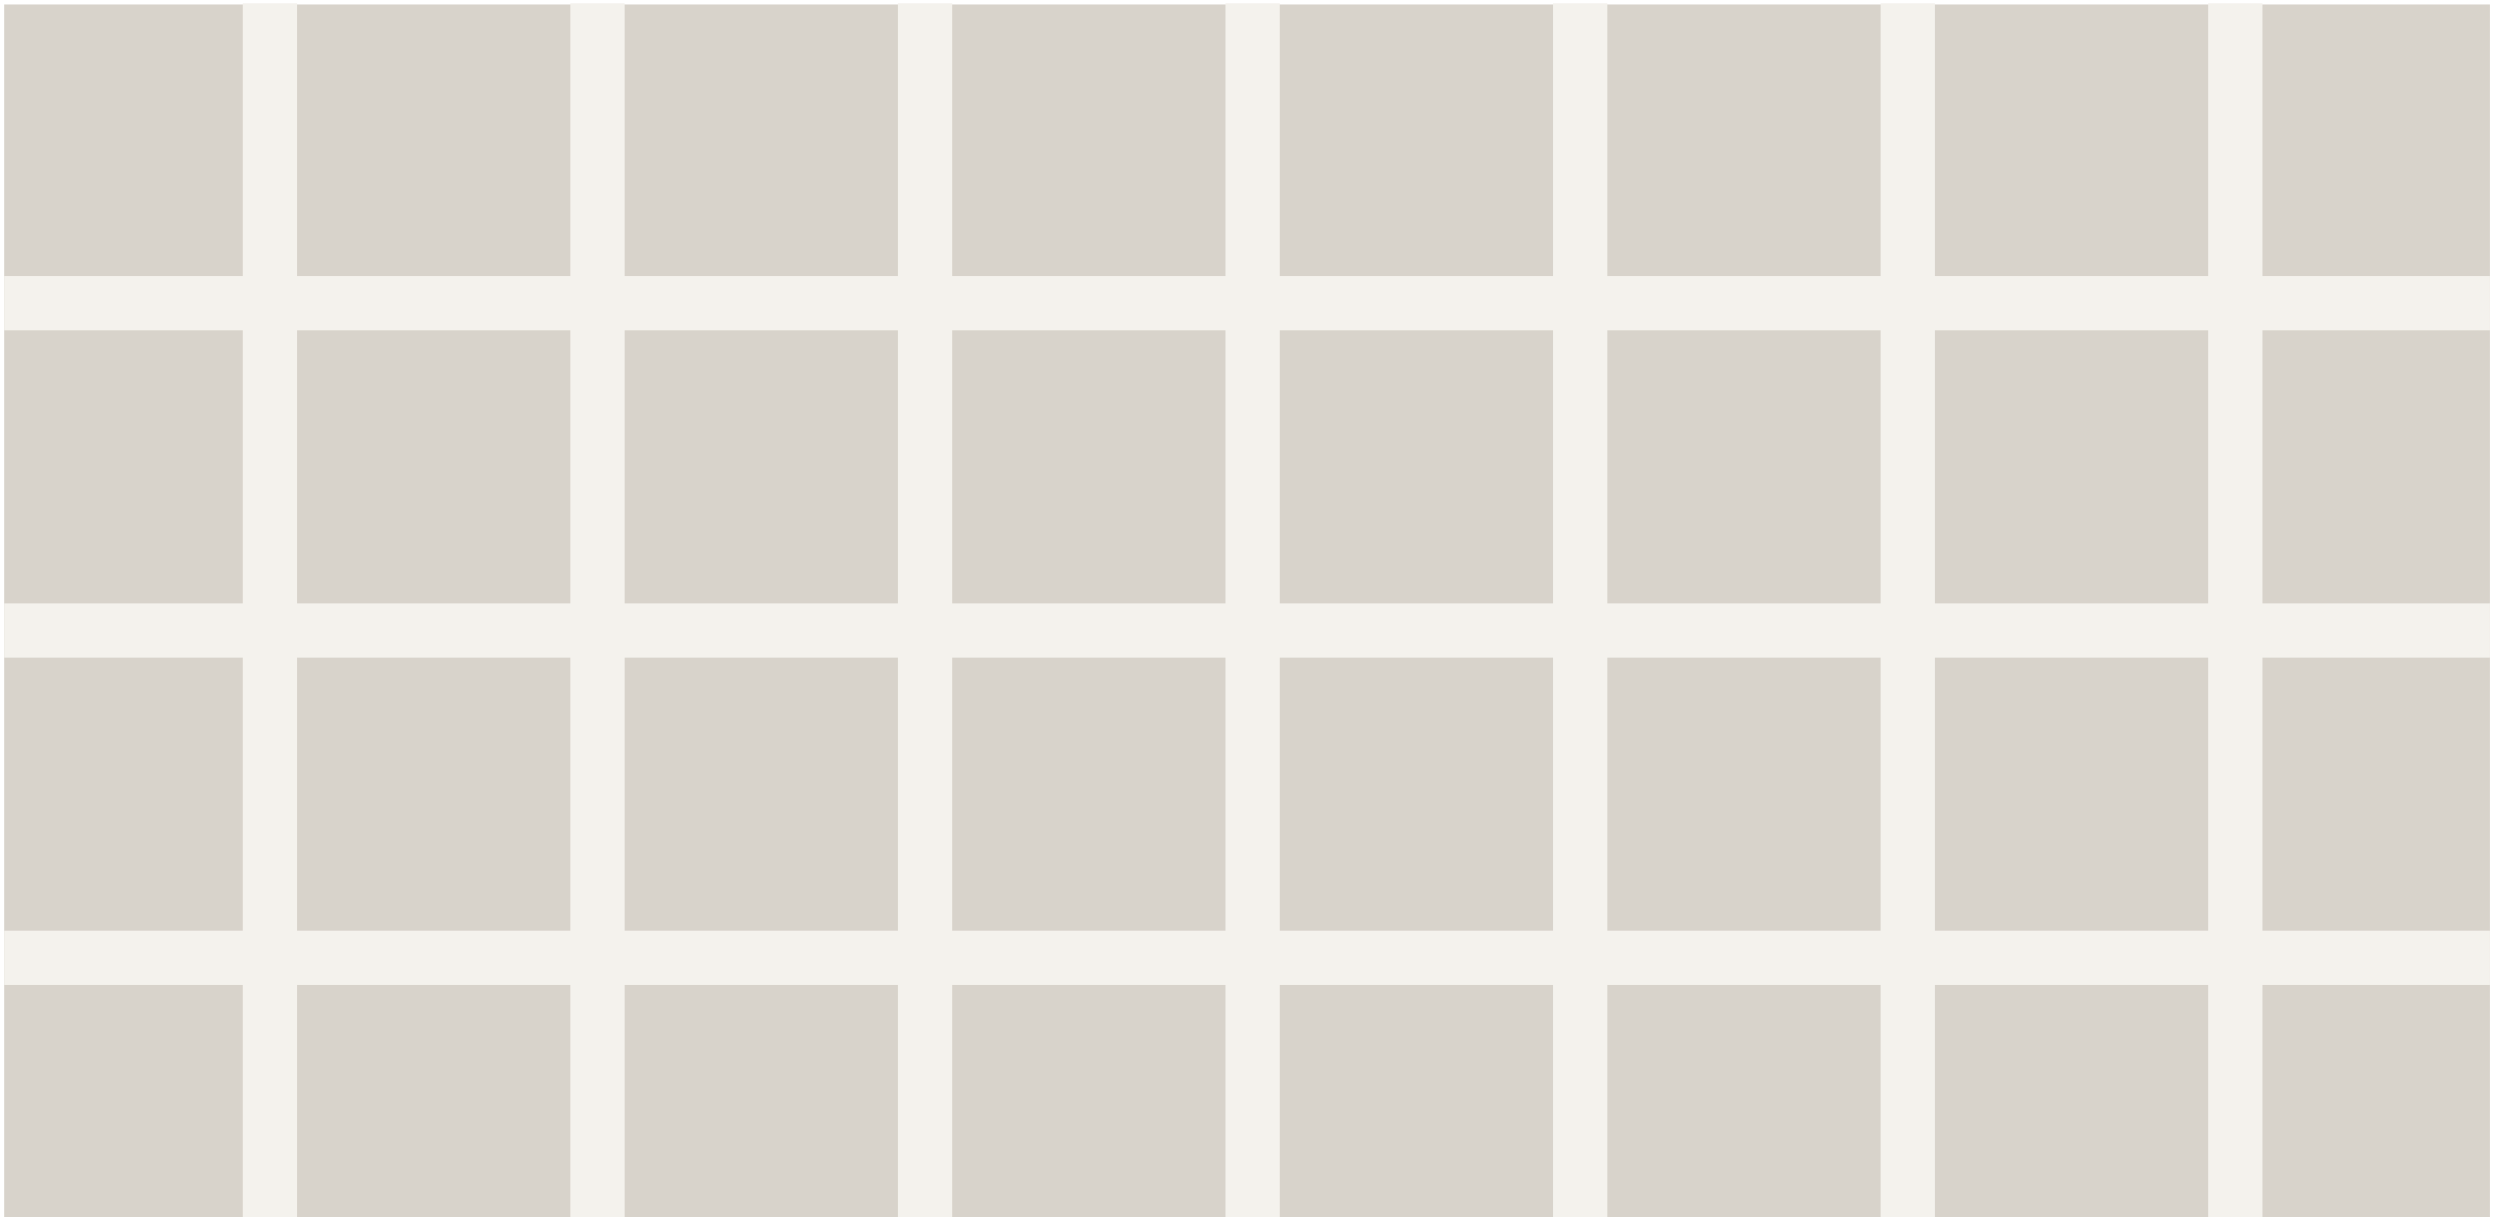
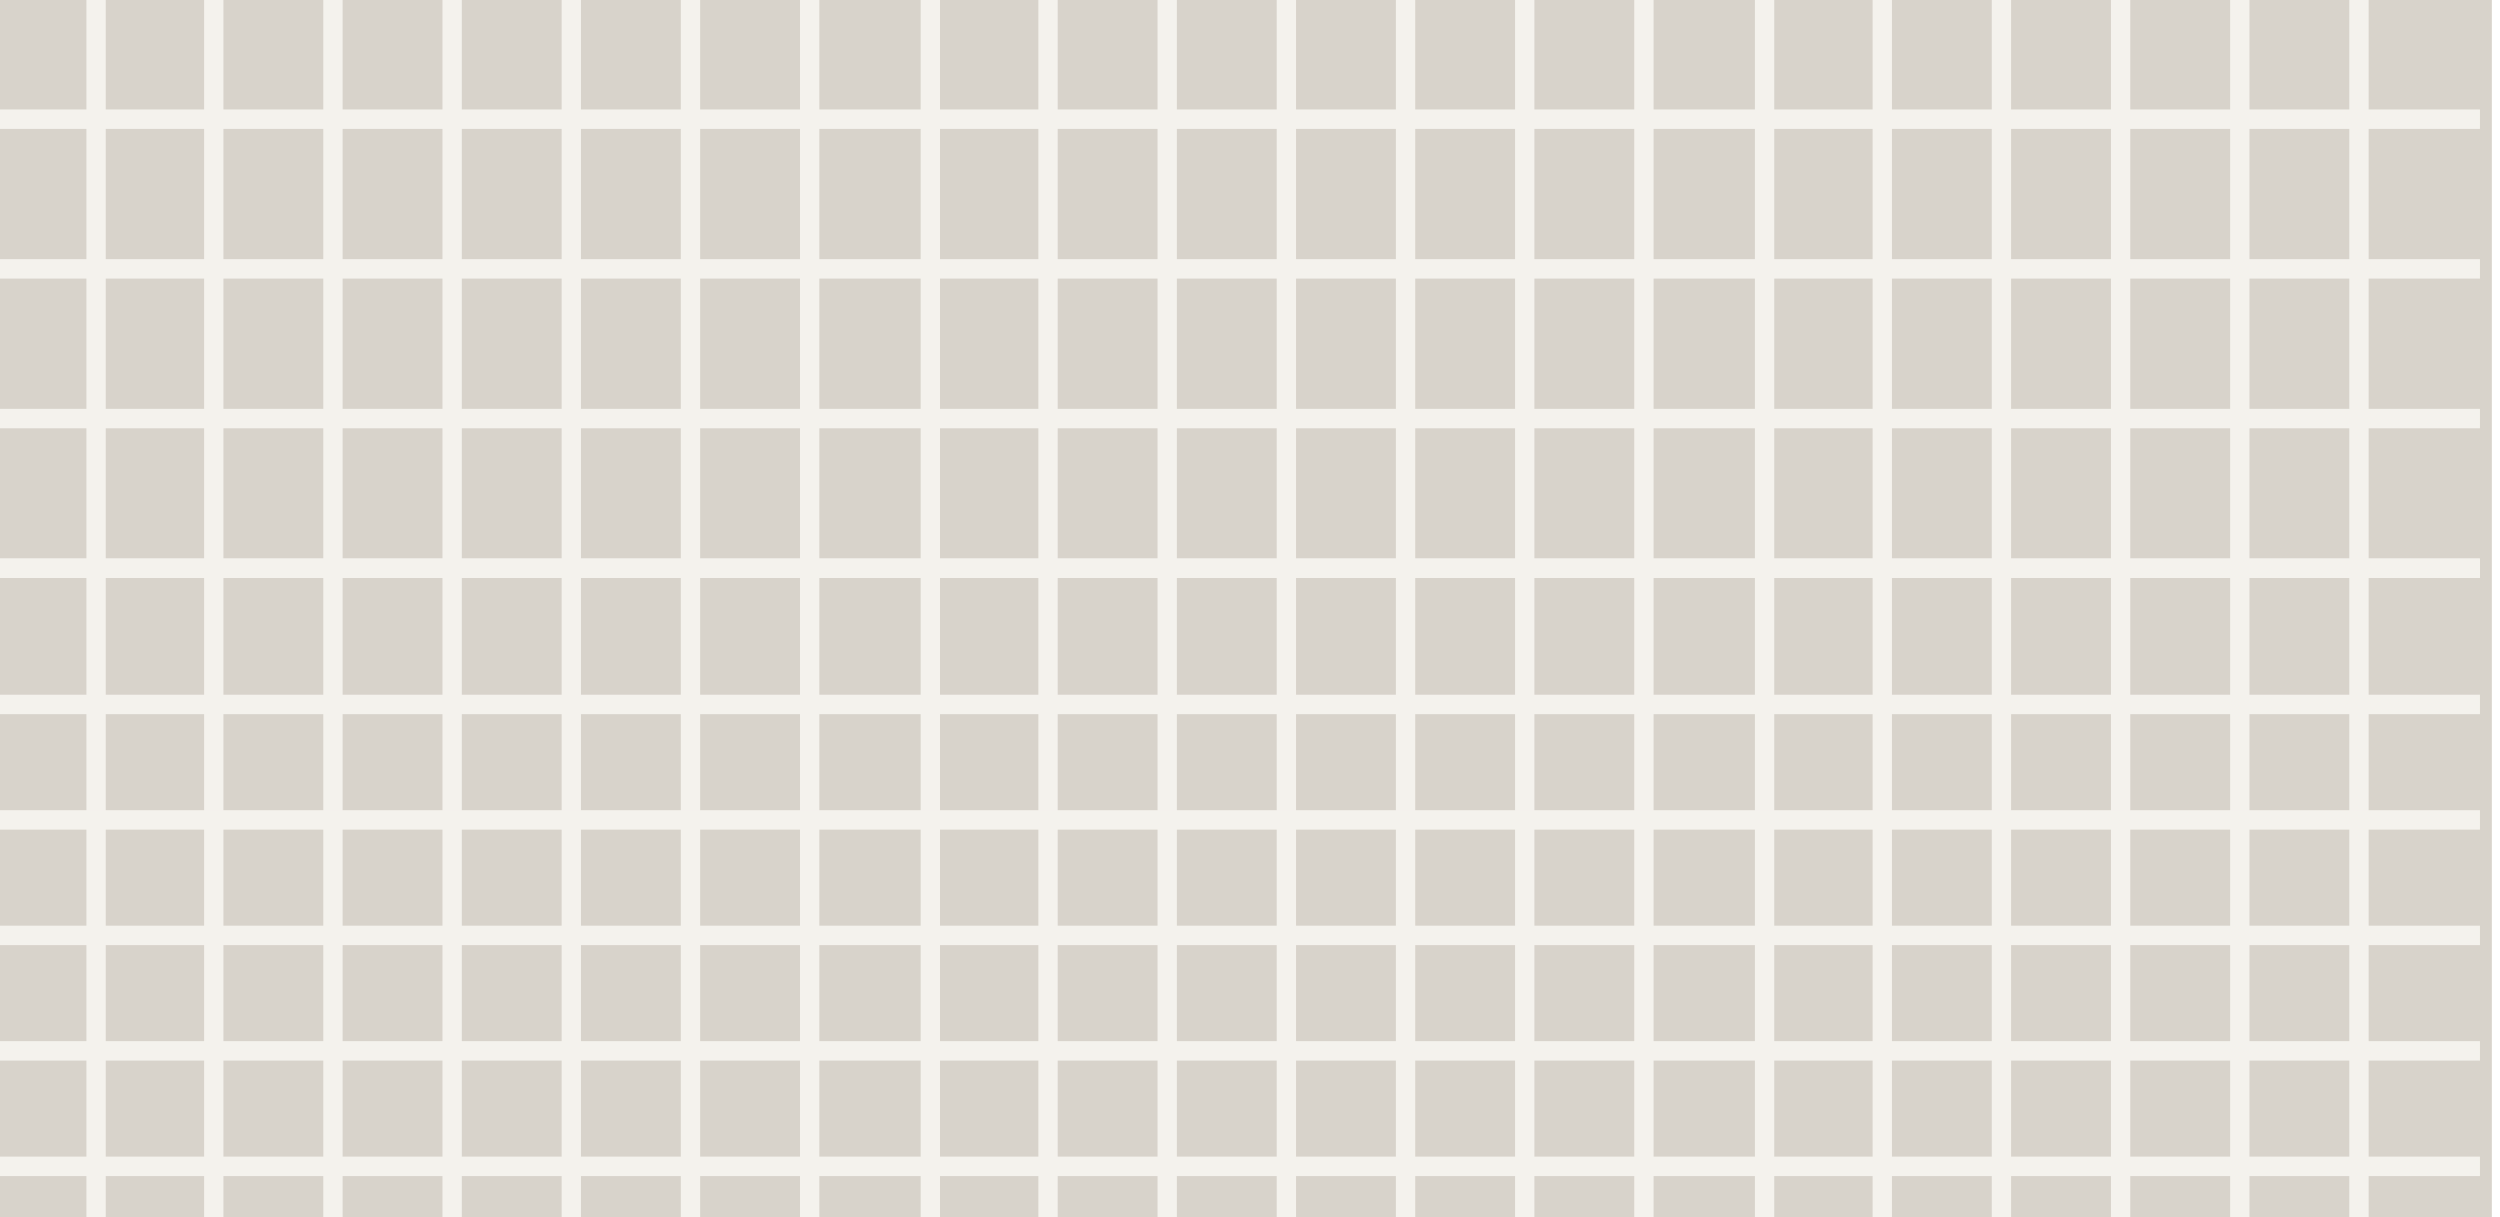
<svg xmlns="http://www.w3.org/2000/svg" width="598.693" height="291.43" clip-rule="evenodd">
-   <g>
-     <rect fill="none" id="canvas_background" height="293.43" width="600.693" y="-1" x="-1" />
-   </g>
-   <g>
-     <g id="cobblestone_raised">
-       <g transform="matrix(0.994299,-2.56702e-18,-1.39637e-18,1.83836,0.464871,-1.07022) " id="concrete_base">
-         <rect id="svg_1" fill="rgb(216,211,203)" height="291.43" width="598.693" y="1.164" x="0.538" />
+   <g id="cobblestone_raised">
+     <g id="concrete_base" transform="matrix(0.994299,-2.56702e-18,-1.39637e-18,1.83836,0.464871,-1.07022)">
+       <rect height="293.43" width="600.693" y="-1" x="-1" style="fill:rgb(216,211,203);" />
+     </g>
+     <g id="pattern" transform="matrix(0.35598,0,0,0.358484,0,445.452)">
+       <g transform="matrix(1,0,0,2.79935,0,-1247.27)">
+         <rect y="0.779" x="58.141" width="13" height="535.708" style="fill:rgb(244,242,237);" />
      </g>
-       <g id="pattern">
-         <rect id="svg_2" fill="rgb(244,242,237)" height="535.708" width="13" y="0.779" x="58.141" />
-         <rect id="svg_3" fill="rgb(244,242,237)" height="535.708" width="13" y="0.779" x="528.808" />
-         <rect id="svg_4" fill="rgb(244,242,237)" height="535.708" width="13" y="0.779" x="371.919" />
-         <rect id="svg_5" fill="rgb(244,242,237)" height="535.708" width="13.001" y="0.779" x="293.474" />
-         <rect id="svg_6" fill="rgb(244,242,237)" height="535.709" width="13" y="0.779" x="215.03" />
-         <rect id="svg_7" fill="rgb(244,242,237)" height="535.709" width="13" y="0.779" x="450.364" />
-         <rect id="svg_8" fill="rgb(244,242,237)" height="535.709" width="13" y="0.779" x="136.585" />
-         <rect id="svg_9" fill="rgb(244,242,237)" height="12.99" width="595.28" y="66.112" x="1.002" />
-         <rect id="svg_10" fill="rgb(244,242,237)" height="12.99" width="595.28" y="379.648" x="1.002" />
-         <rect id="svg_11" fill="rgb(244,242,237)" height="12.991" width="595.28" y="301.263" x="1.002" />
-         <rect id="svg_12" fill="rgb(244,242,237)" height="12.99" width="595.281" y="222.881" x="1.001" />
-         <rect id="svg_13" fill="rgb(244,242,237)" height="12.99" width="595.281" y="458.032" x="1.001" />
-         <rect id="svg_14" fill="rgb(244,242,237)" height="12.99" width="595.281" y="144.496" x="1.001" />
+       <g transform="matrix(1,0,0,2.79935,10.3771,-1247.27)">
+         <rect x="527.807" y="0.779" width="13" height="535.708" style="fill:rgb(244,242,237);" />
+       </g>
+       <g transform="matrix(1,0,0,2.79935,6.91842,-1247.27)">
+         <rect x="370.918" y="0.779" width="13" height="535.708" style="fill:rgb(244,242,237);" />
+       </g>
+       <g transform="matrix(1,0,0,2.79935,5.18857,-1247.27)">
+         <rect x="292.473" y="0.779" width="13.001" height="535.708" style="fill:rgb(244,242,237);" />
+       </g>
+       <g transform="matrix(1,0,0,2.79935,3.45871,-1247.27)">
+         <rect x="214.029" y="0.779" width="13" height="535.709" style="fill:rgb(244,242,237);" />
+       </g>
+       <g transform="matrix(1,0,0,2.79935,8.64728,-1247.27)">
+         <rect x="449.363" y="0.779" width="13" height="535.709" style="fill:rgb(244,242,237);" />
+       </g>
+       <g transform="matrix(1,0,0,2.79935,1.72986,-1247.27)">
+         <rect x="135.584" y="0.779" width="13" height="535.709" style="fill:rgb(244,242,237);" />
+       </g>
+       <g transform="matrix(1,0,0,2.79935,561.218,-1247.27)">
+         <rect y="0.779" x="58.141" width="13" height="535.708" style="fill:rgb(244,242,237);" />
+       </g>
+       <g transform="matrix(1,0,0,2.79935,571.595,-1247.27)">
+         <rect x="527.807" y="0.779" width="13" height="535.708" style="fill:rgb(244,242,237);" />
+       </g>
+       <g transform="matrix(1,0,0,2.79935,568.136,-1247.27)">
+         <rect x="370.918" y="0.779" width="13" height="535.708" style="fill:rgb(244,242,237);" />
+       </g>
+       <g transform="matrix(1,0,0,2.79935,566.407,-1247.27)">
+         <rect x="292.473" y="0.779" width="13.001" height="535.708" style="fill:rgb(244,242,237);" />
+       </g>
+       <g transform="matrix(1,0,0,2.79935,564.677,-1247.27)">
+         <rect x="214.029" y="0.779" width="13" height="535.709" style="fill:rgb(244,242,237);" />
+       </g>
+       <g transform="matrix(1,0,0,2.79935,569.865,-1247.27)">
+         <rect x="449.363" y="0.779" width="13" height="535.709" style="fill:rgb(244,242,237);" />
+       </g>
+       <g transform="matrix(1,0,0,2.79935,562.948,-1247.27)">
+         <rect x="135.584" y="0.779" width="13" height="535.709" style="fill:rgb(244,242,237);" />
+       </g>
+       <g transform="matrix(1,0,0,2.79935,1122.44,-1247.27)">
+         <rect y="0.779" x="58.141" width="13" height="535.708" style="fill:rgb(244,242,237);" />
+       </g>
+       <g transform="matrix(1,0,0,2.79935,1129.35,-1247.27)">
+         <rect x="370.918" y="0.779" width="13" height="535.708" style="fill:rgb(244,242,237);" />
+       </g>
+       <g transform="matrix(1,0,0,2.79935,1127.62,-1247.27)">
+         <rect x="292.473" y="0.779" width="13.001" height="535.708" style="fill:rgb(244,242,237);" />
+       </g>
+       <g transform="matrix(1,0,0,2.79935,1125.89,-1247.27)">
+         <rect x="214.029" y="0.779" width="13" height="535.709" style="fill:rgb(244,242,237);" />
+       </g>
+       <g transform="matrix(1,0,0,2.79935,1131.08,-1247.27)">
+         <rect x="449.363" y="0.779" width="13" height="535.709" style="fill:rgb(244,242,237);" />
+       </g>
+       <g transform="matrix(1,0,0,2.79935,1124.17,-1247.27)">
+         <rect x="135.584" y="0.779" width="13" height="535.709" style="fill:rgb(244,242,237);" />
+       </g>
+       <g transform="matrix(2.81043,0,0,1,-4.6731,6.21461)">
+         <rect x="0.001" y="218.112" width="595.28" height="12.99" style="fill:rgb(244,242,237);" />
+       </g>
+       <g transform="matrix(2.81043,0,0,1,-4.6731,1.24312)">
+         <rect x="0.001" y="531.648" width="595.28" height="12.99" style="fill:rgb(244,242,237);" />
+       </g>
+       <g transform="matrix(2.81043,0,0,1,-4.6731,2.48624)">
+         <rect x="0.001" y="453.263" width="595.28" height="12.991" style="fill:rgb(244,242,237);" />
+       </g>
+       <g transform="matrix(2.81043,0,0,1,-4.67169,3.72737)">
+         <rect x="0" y="374.881" width="595.281" height="12.99" style="fill:rgb(244,242,237);" />
+       </g>
+       <g transform="matrix(2.81043,0,0,1,-4.67169,2.27374e-13)">
+         <rect x="0" y="610.032" width="595.281" height="12.99" style="fill:rgb(244,242,237);" />
+       </g>
+       <g transform="matrix(2.81043,0,0,1,-4.67169,4.97149)">
+         <rect x="0" y="296.496" width="595.281" height="12.99" style="fill:rgb(244,242,237);" />
+       </g>
+       <g transform="matrix(2.81043,0,0,1,-4.6731,-456.632)">
+         <rect x="0.001" y="218.112" width="595.28" height="12.99" style="fill:rgb(244,242,237);" />
+       </g>
+       <g transform="matrix(2.81043,0,0,1,-4.6731,-461.603)">
+         <rect x="0.001" y="531.648" width="595.28" height="12.99" style="fill:rgb(244,242,237);" />
+       </g>
+       <g transform="matrix(2.81043,0,0,1,-4.6731,-460.36)">
+         <rect x="0.001" y="453.263" width="595.28" height="12.991" style="fill:rgb(244,242,237);" />
+       </g>
+       <g transform="matrix(2.81043,0,0,1,-4.67169,-459.119)">
+         <rect x="0" y="374.881" width="595.281" height="12.99" style="fill:rgb(244,242,237);" />
+       </g>
+       <g transform="matrix(2.81043,0,0,1,-4.67169,-462.846)">
+         <rect x="0" y="610.032" width="595.281" height="12.99" style="fill:rgb(244,242,237);" />
+       </g>
+       <g transform="matrix(2.81043,0,0,1,-4.67169,-457.875)">
+         <rect x="0" y="296.496" width="595.281" height="12.99" style="fill:rgb(244,242,237);" />
+       </g>
+       <g transform="matrix(2.81043,0,0,1,-4.6731,-919.478)">
+         <rect x="0.001" y="-250" width="595.28" height="12.99" style="fill:rgb(244,242,237);" />
+       </g>
+       <g transform="matrix(2.81043,0,0,1,-4.6731,-919.478)">
+         <rect x="0.001" y="-150" width="595.28" height="12.99" style="fill:rgb(244,242,237);" />
+       </g>
+       <g transform="matrix(2.81043,0,0,1,-4.6731,-919.478)">
+         <rect x="0.001" y="-50" width="595.28" height="12.99" style="fill:rgb(244,242,237);" />
+       </g>
+       <g transform="matrix(2.81043,0,0,1,-4.6731,-919.478)">
+         <rect x="0.001" y="50" width="595.28" height="12.99" style="fill:rgb(244,242,237);" />
+       </g>
+       <g transform="matrix(2.81043,0,0,1,-4.6731,-919.478)">
+         <rect x="0.001" y="50" width="595.28" height="12.99" style="fill:rgb(244,242,237);" />
+       </g>
+       <g transform="matrix(2.81043,0,0,1,-4.6731,-919.478)">
+         <rect x="0.001" y="218.112" width="595.28" height="12.99" style="fill:rgb(244,242,237);" />
+       </g>
+       <g transform="matrix(2.81043,0,0,1,-4.6731,-996.619)">
+         <rect x="0.001" y="218.112" width="595.28" height="12.99" style="fill:rgb(244,242,237);" />
+       </g>
+       <g transform="matrix(2.81043,0,0,1,-4.6731,-924.449)">
+         <rect x="0.001" y="531.648" width="595.28" height="12.99" style="fill:rgb(244,242,237);" />
+       </g>
+       <g transform="matrix(2.81043,0,0,1,-4.6731,-923.206)">
+         <rect x="0.001" y="453.263" width="595.28" height="12.991" style="fill:rgb(244,242,237);" />
+       </g>
+       <g transform="matrix(2.81043,0,0,1,-4.67169,-921.965)">
+         <rect x="0" y="374.881" width="595.281" height="12.99" style="fill:rgb(244,242,237);" />
+       </g>
+       <g transform="matrix(2.81043,0,0,1,-4.67169,-925.693)">
+         <rect x="0" y="610.032" width="595.281" height="12.99" style="fill:rgb(244,242,237);" />
+       </g>
+       <g transform="matrix(2.81043,0,0,1,-4.67169,-920.721)">
+         <rect x="0" y="296.496" width="595.281" height="12.99" style="fill:rgb(244,242,237);" />
      </g>
    </g>
  </g>
</svg>
